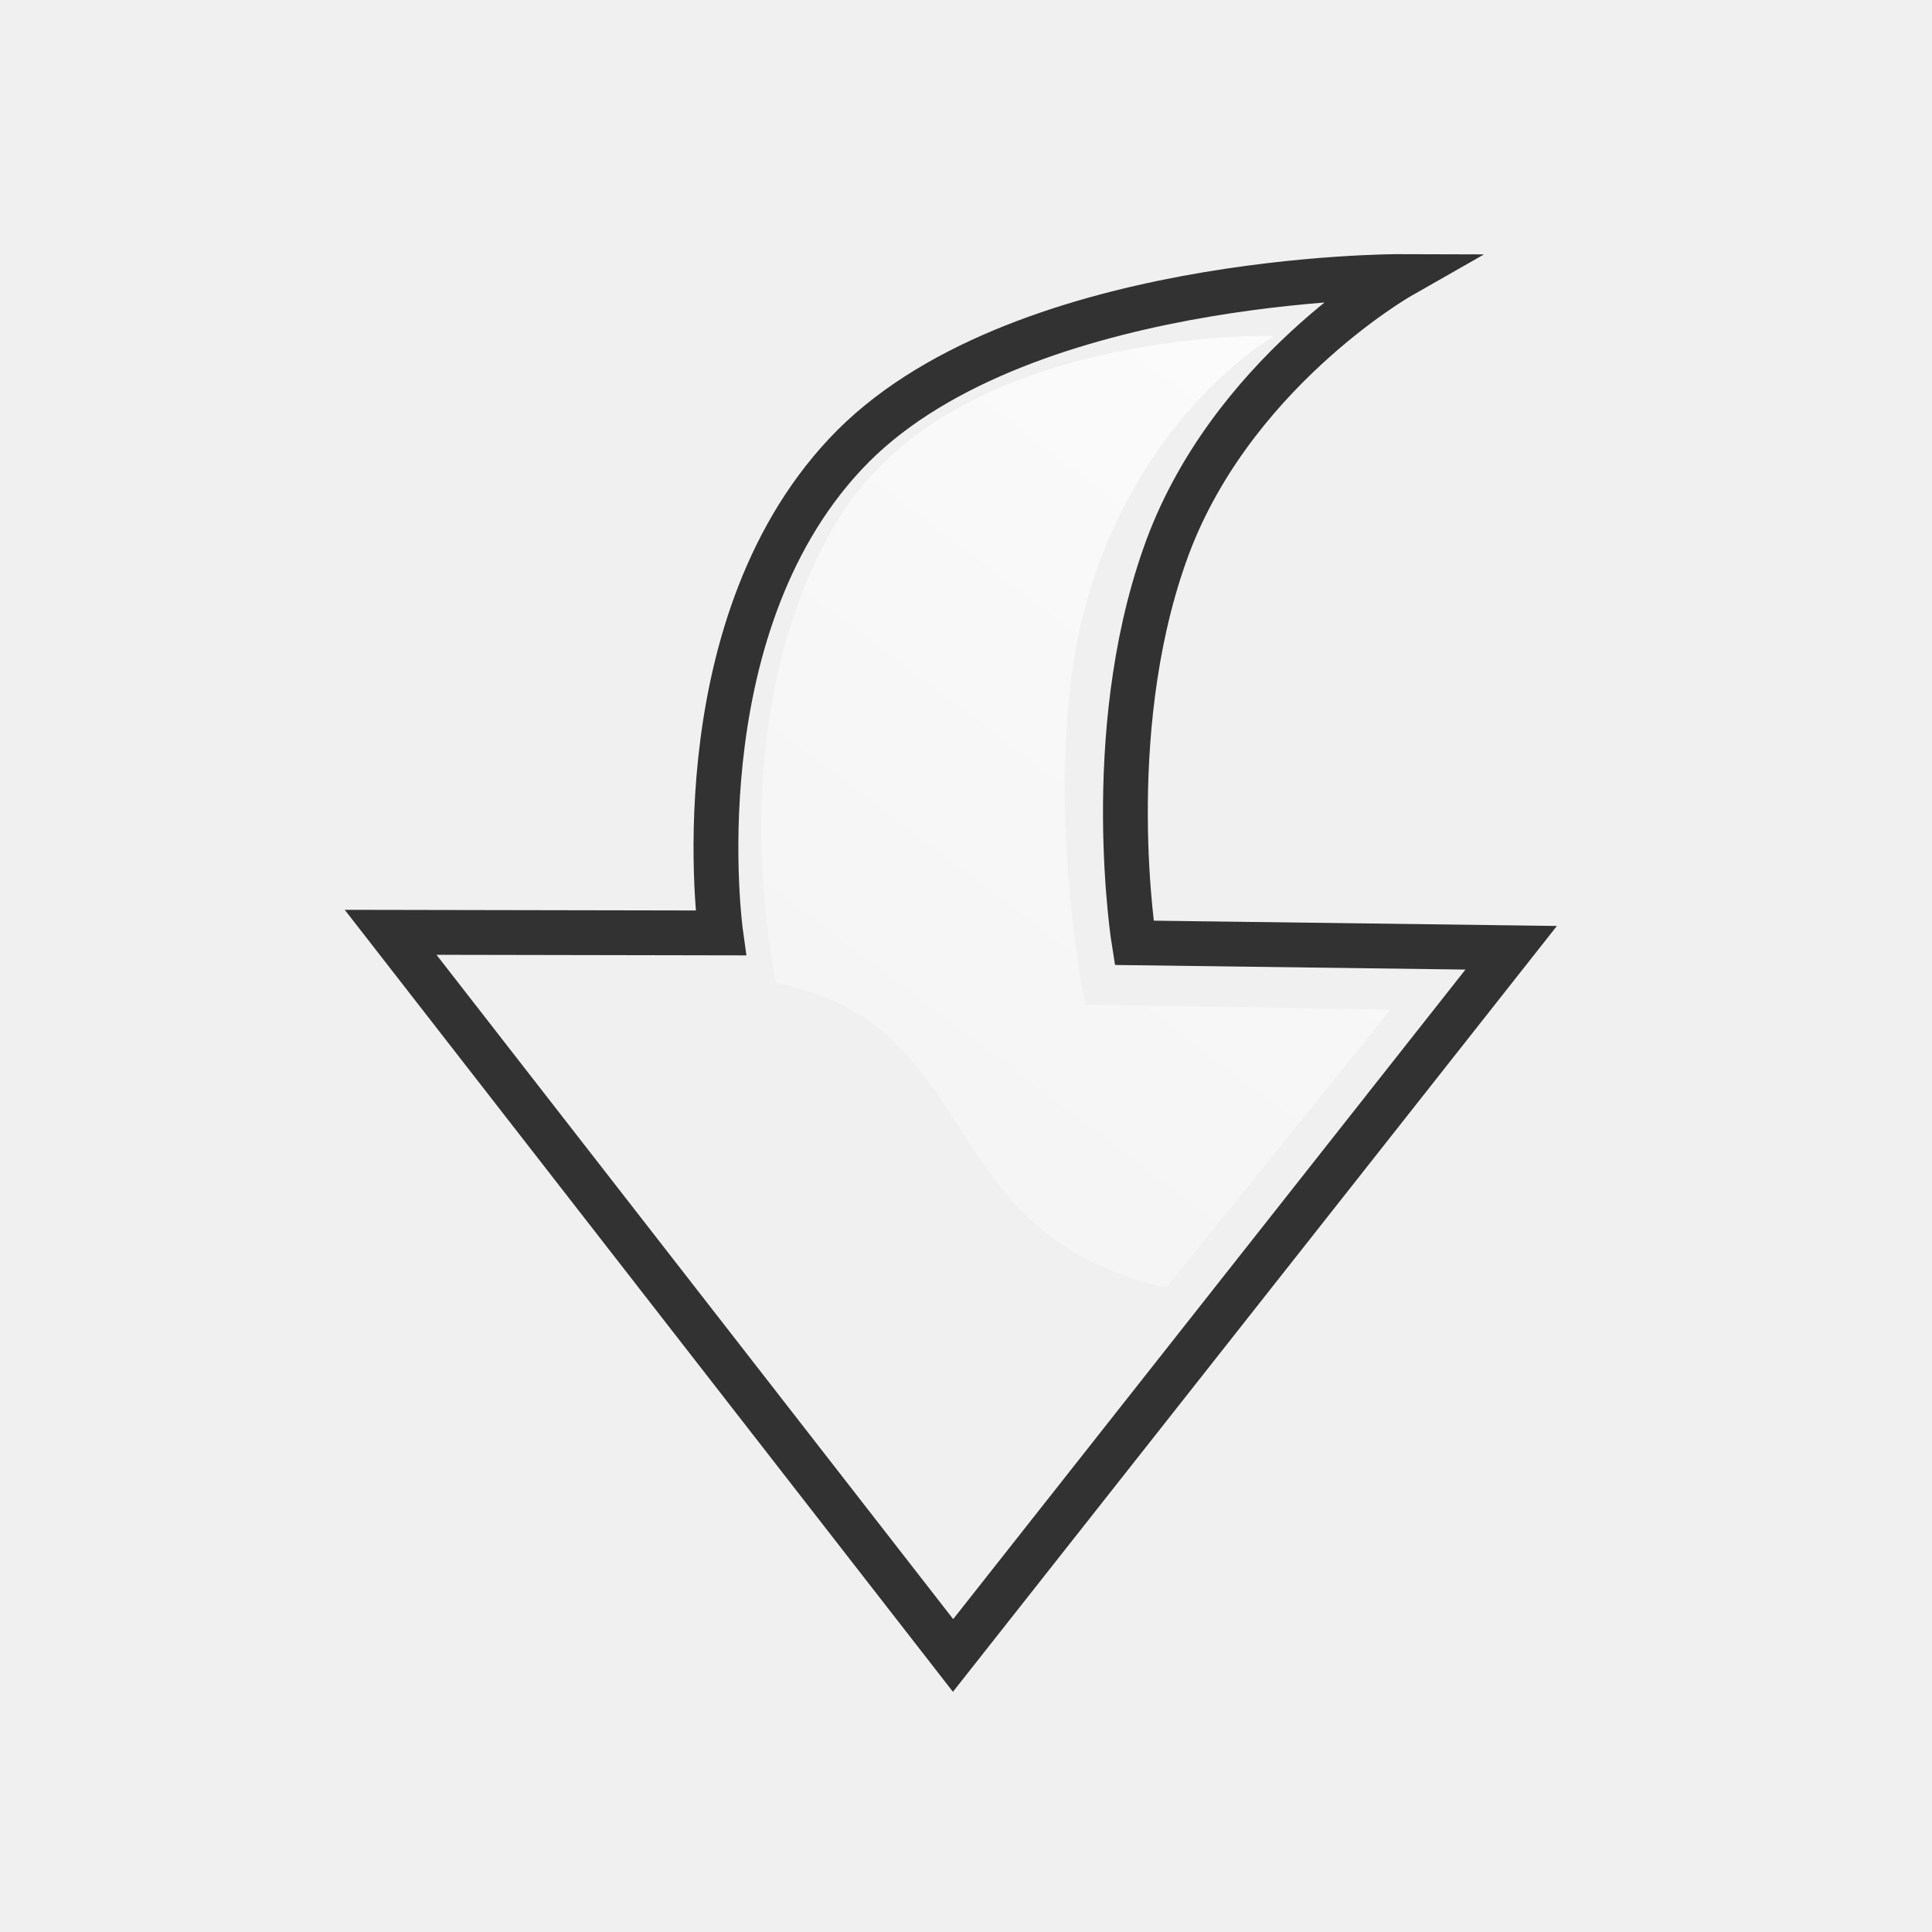
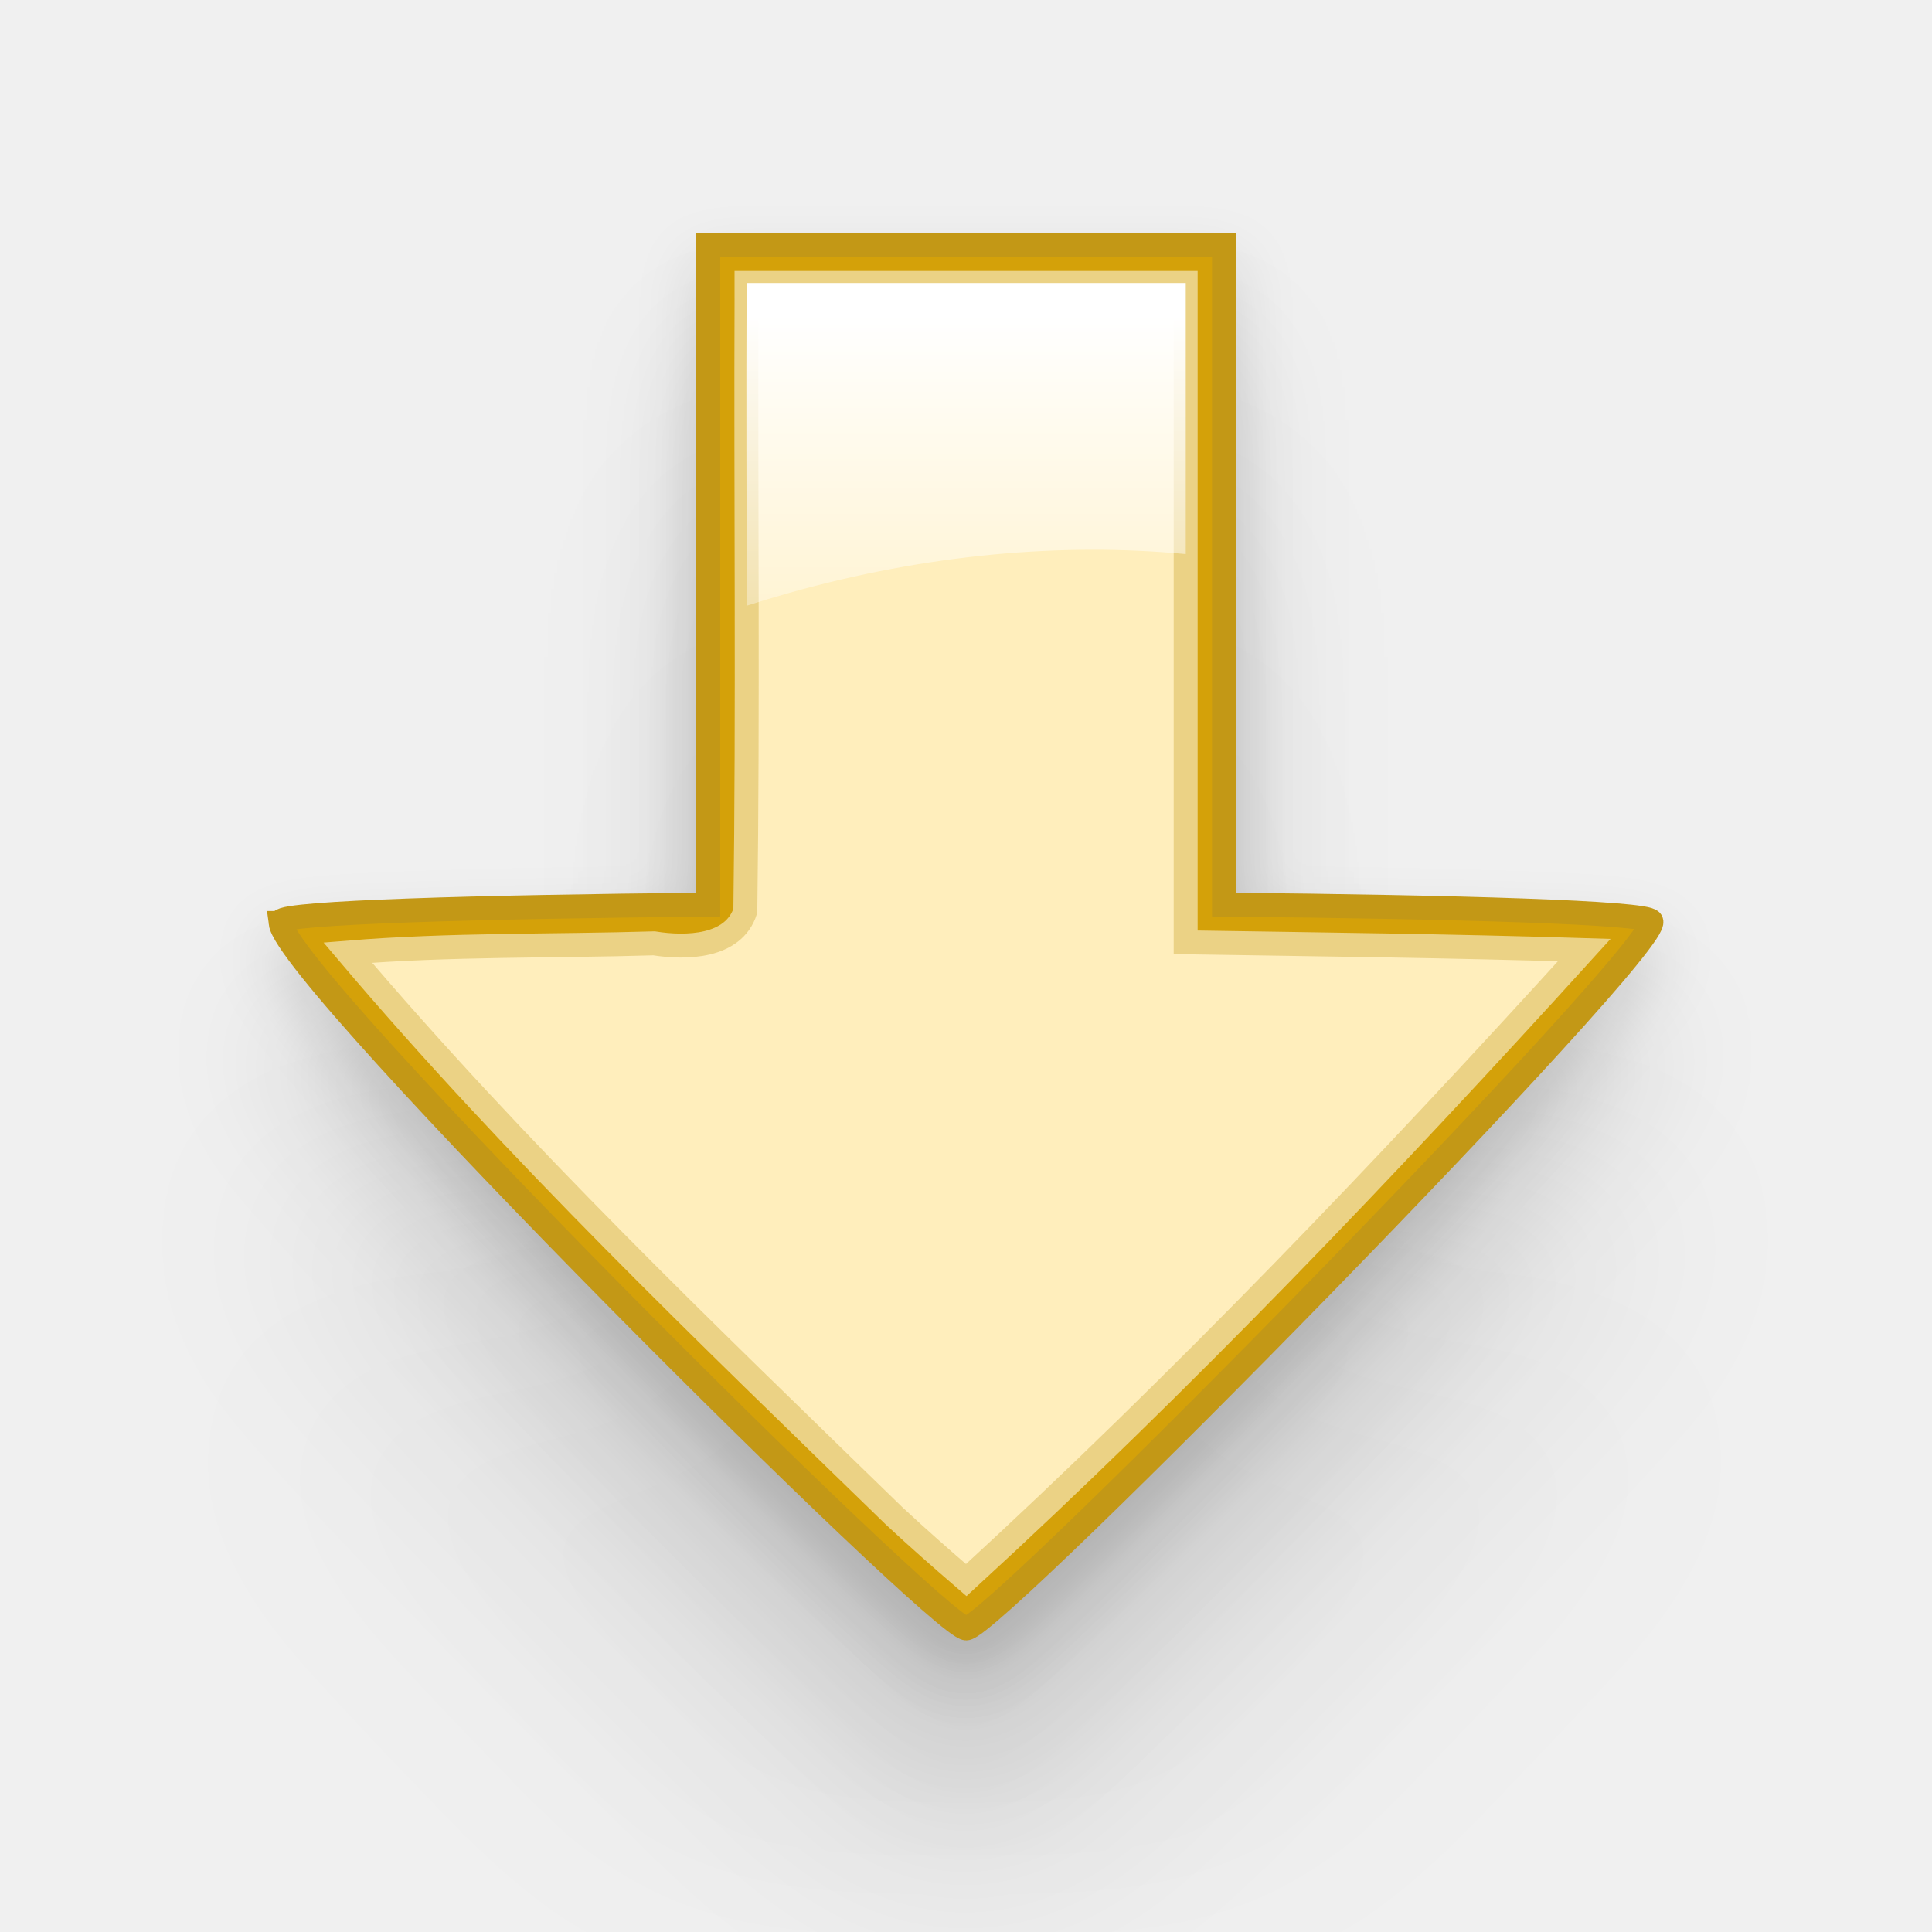
<svg xmlns="http://www.w3.org/2000/svg" width="66" height="66" viewBox="0 0 66 66" fill="none">
-   <path fill-rule="evenodd" clip-rule="evenodd" d="M51.624 32.377L32.558 56.553L13.344 31.849L24.619 31.87C24.619 31.87 23.183 21.588 28.884 15.507C34.585 9.405 47.823 9.447 47.823 9.447C47.823 9.447 41.932 12.804 39.779 18.991C37.604 25.177 38.744 32.208 38.744 32.208L51.624 32.377Z" stroke="#323232" stroke-width="1.531" />
-   <path fill-rule="evenodd" clip-rule="evenodd" d="M47.507 34.489L39.842 43.99C31.692 42.153 33.761 35.016 26.519 33.581C26.519 33.581 24.471 24.776 28.567 17.851C32.516 11.157 43.537 11.474 43.537 11.474C43.537 11.474 39.272 13.881 37.309 19.92C35.345 25.98 37.076 34.32 37.076 34.32L47.507 34.489Z" fill="url(#paint0_linear_51_5190)" />
+   <g clip-path="url(#clip0_51_5218)">
+     <g filter="url(#filter0_dddd_51_5218)">
+       <path fill-rule="evenodd" clip-rule="evenodd" d="M9.587 31.531C9.583 31.5 9.592 31.479 9.6 31.467C9.773 31.171 16.18 30.981 24.194 30.904V8.355H41.813V30.904C49.828 30.981 56.234 31.171 56.408 31.467C56.876 32.266 33.947 55.628 33.009 55.628C32.088 55.628 9.833 33.478 9.586 31.531L9.587 31.531Z" fill="#D4A109" stroke="#C39816" stroke-width="0.818" stroke-linecap="round" />
+       <path fill-rule="evenodd" clip-rule="evenodd" d="M25.503 9.994C25.475 17.033 25.558 24.084 25.462 31.116C25.058 32.375 23.424 32.399 22.343 32.226C18.856 32.331 15.361 32.258 11.881 32.543C17.658 39.364 24.148 45.562 30.538 51.779C31.346 52.533 32.171 53.256 33.008 53.978C40.414 47.18 47.361 39.898 54.121 32.456C49.583 32.313 45.044 32.264 40.504 32.191V9.666H25.502V9.83V9.993L25.503 9.994Z" fill="#FFEEBC" stroke="#EBD285" stroke-width="0.818" stroke-linecap="round" />
+       <path fill-rule="evenodd" clip-rule="evenodd" d="M25.504 9.668V9.832V9.995C25.49 13.56 25.504 17.127 25.509 20.692C25.989 20.538 26.476 20.391 26.967 20.252C31.668 18.928 36.299 18.529 40.507 18.928V9.668H25.504Z" fill="url(#paint0_linear_51_5218)" />
+     </g>
+   </g>
  <defs>
-     <linearGradient id="paint0_linear_51_5190" x1="54.568" y1="-0.788" x2="14.885" y2="51.974" gradientUnits="userSpaceOnUse">
+     <filter id="filter0_dddd_51_5218" x="2.101" y="6.946" width="61.724" height="73.091" filterUnits="userSpaceOnUse" color-interpolation-filters="sRGB">
+       <feFlood flood-opacity="0" result="BackgroundImageFix" />
+       <feColorMatrix in="SourceAlpha" type="matrix" values="0 0 0 0 0 0 0 0 0 0 0 0 0 0 0 0 0 0 127 0" result="hardAlpha" />
+       <feOffset dy="1" />
+       <feGaussianBlur stdDeviation="1" />
+       <feColorMatrix type="matrix" values="0 0 0 0 0 0 0 0 0 0 0 0 0 0 0 0 0 0 0.12 0" />
+       <feBlend mode="normal" in2="BackgroundImageFix" result="effect1_dropShadow_51_5218" />
+       <feColorMatrix in="SourceAlpha" type="matrix" values="0 0 0 0 0 0 0 0 0 0 0 0 0 0 0 0 0 0 127 0" result="hardAlpha" />
+       <feOffset dy="4" />
+       <feGaussianBlur stdDeviation="2" />
+       <feColorMatrix type="matrix" values="0 0 0 0 0 0 0 0 0 0 0 0 0 0 0 0 0 0 0.11 0" />
+       <feBlend mode="normal" in2="effect1_dropShadow_51_5218" result="effect2_dropShadow_51_5218" />
+       <feColorMatrix in="SourceAlpha" type="matrix" values="0 0 0 0 0 0 0 0 0 0 0 0 0 0 0 0 0 0 127 0" result="hardAlpha" />
+       <feOffset dy="10" />
+       <feGaussianBlur stdDeviation="3" />
+       <feColorMatrix type="matrix" values="0 0 0 0 0 0 0 0 0 0 0 0 0 0 0 0 0 0 0.06 0" />
+       <feBlend mode="normal" in2="effect2_dropShadow_51_5218" result="effect3_dropShadow_51_5218" />
+       <feColorMatrix in="SourceAlpha" type="matrix" values="0 0 0 0 0 0 0 0 0 0 0 0 0 0 0 0 0 0 127 0" result="hardAlpha" />
+       <feOffset dy="17" />
+       <feGaussianBlur stdDeviation="3.5" />
+       <feColorMatrix type="matrix" values="0 0 0 0 0 0 0 0 0 0 0 0 0 0 0 0 0 0 0.02 0" />
+       <feBlend mode="normal" in2="effect3_dropShadow_51_5218" result="effect4_dropShadow_51_5218" />
+       <feBlend mode="normal" in="SourceGraphic" in2="effect4_dropShadow_51_5218" result="shape" />
+     </filter>
+     <linearGradient id="paint0_linear_51_5218" x1="32.622" y1="10.77" x2="32.622" y2="26.151" gradientUnits="userSpaceOnUse">
      <stop stop-color="white" />
      <stop offset="1" stop-color="white" stop-opacity="0" />
    </linearGradient>
+     <clipPath id="clip0_51_5218">
+       <rect width="66" height="66" fill="white" />
+     </clipPath>
  </defs>
</svg>
